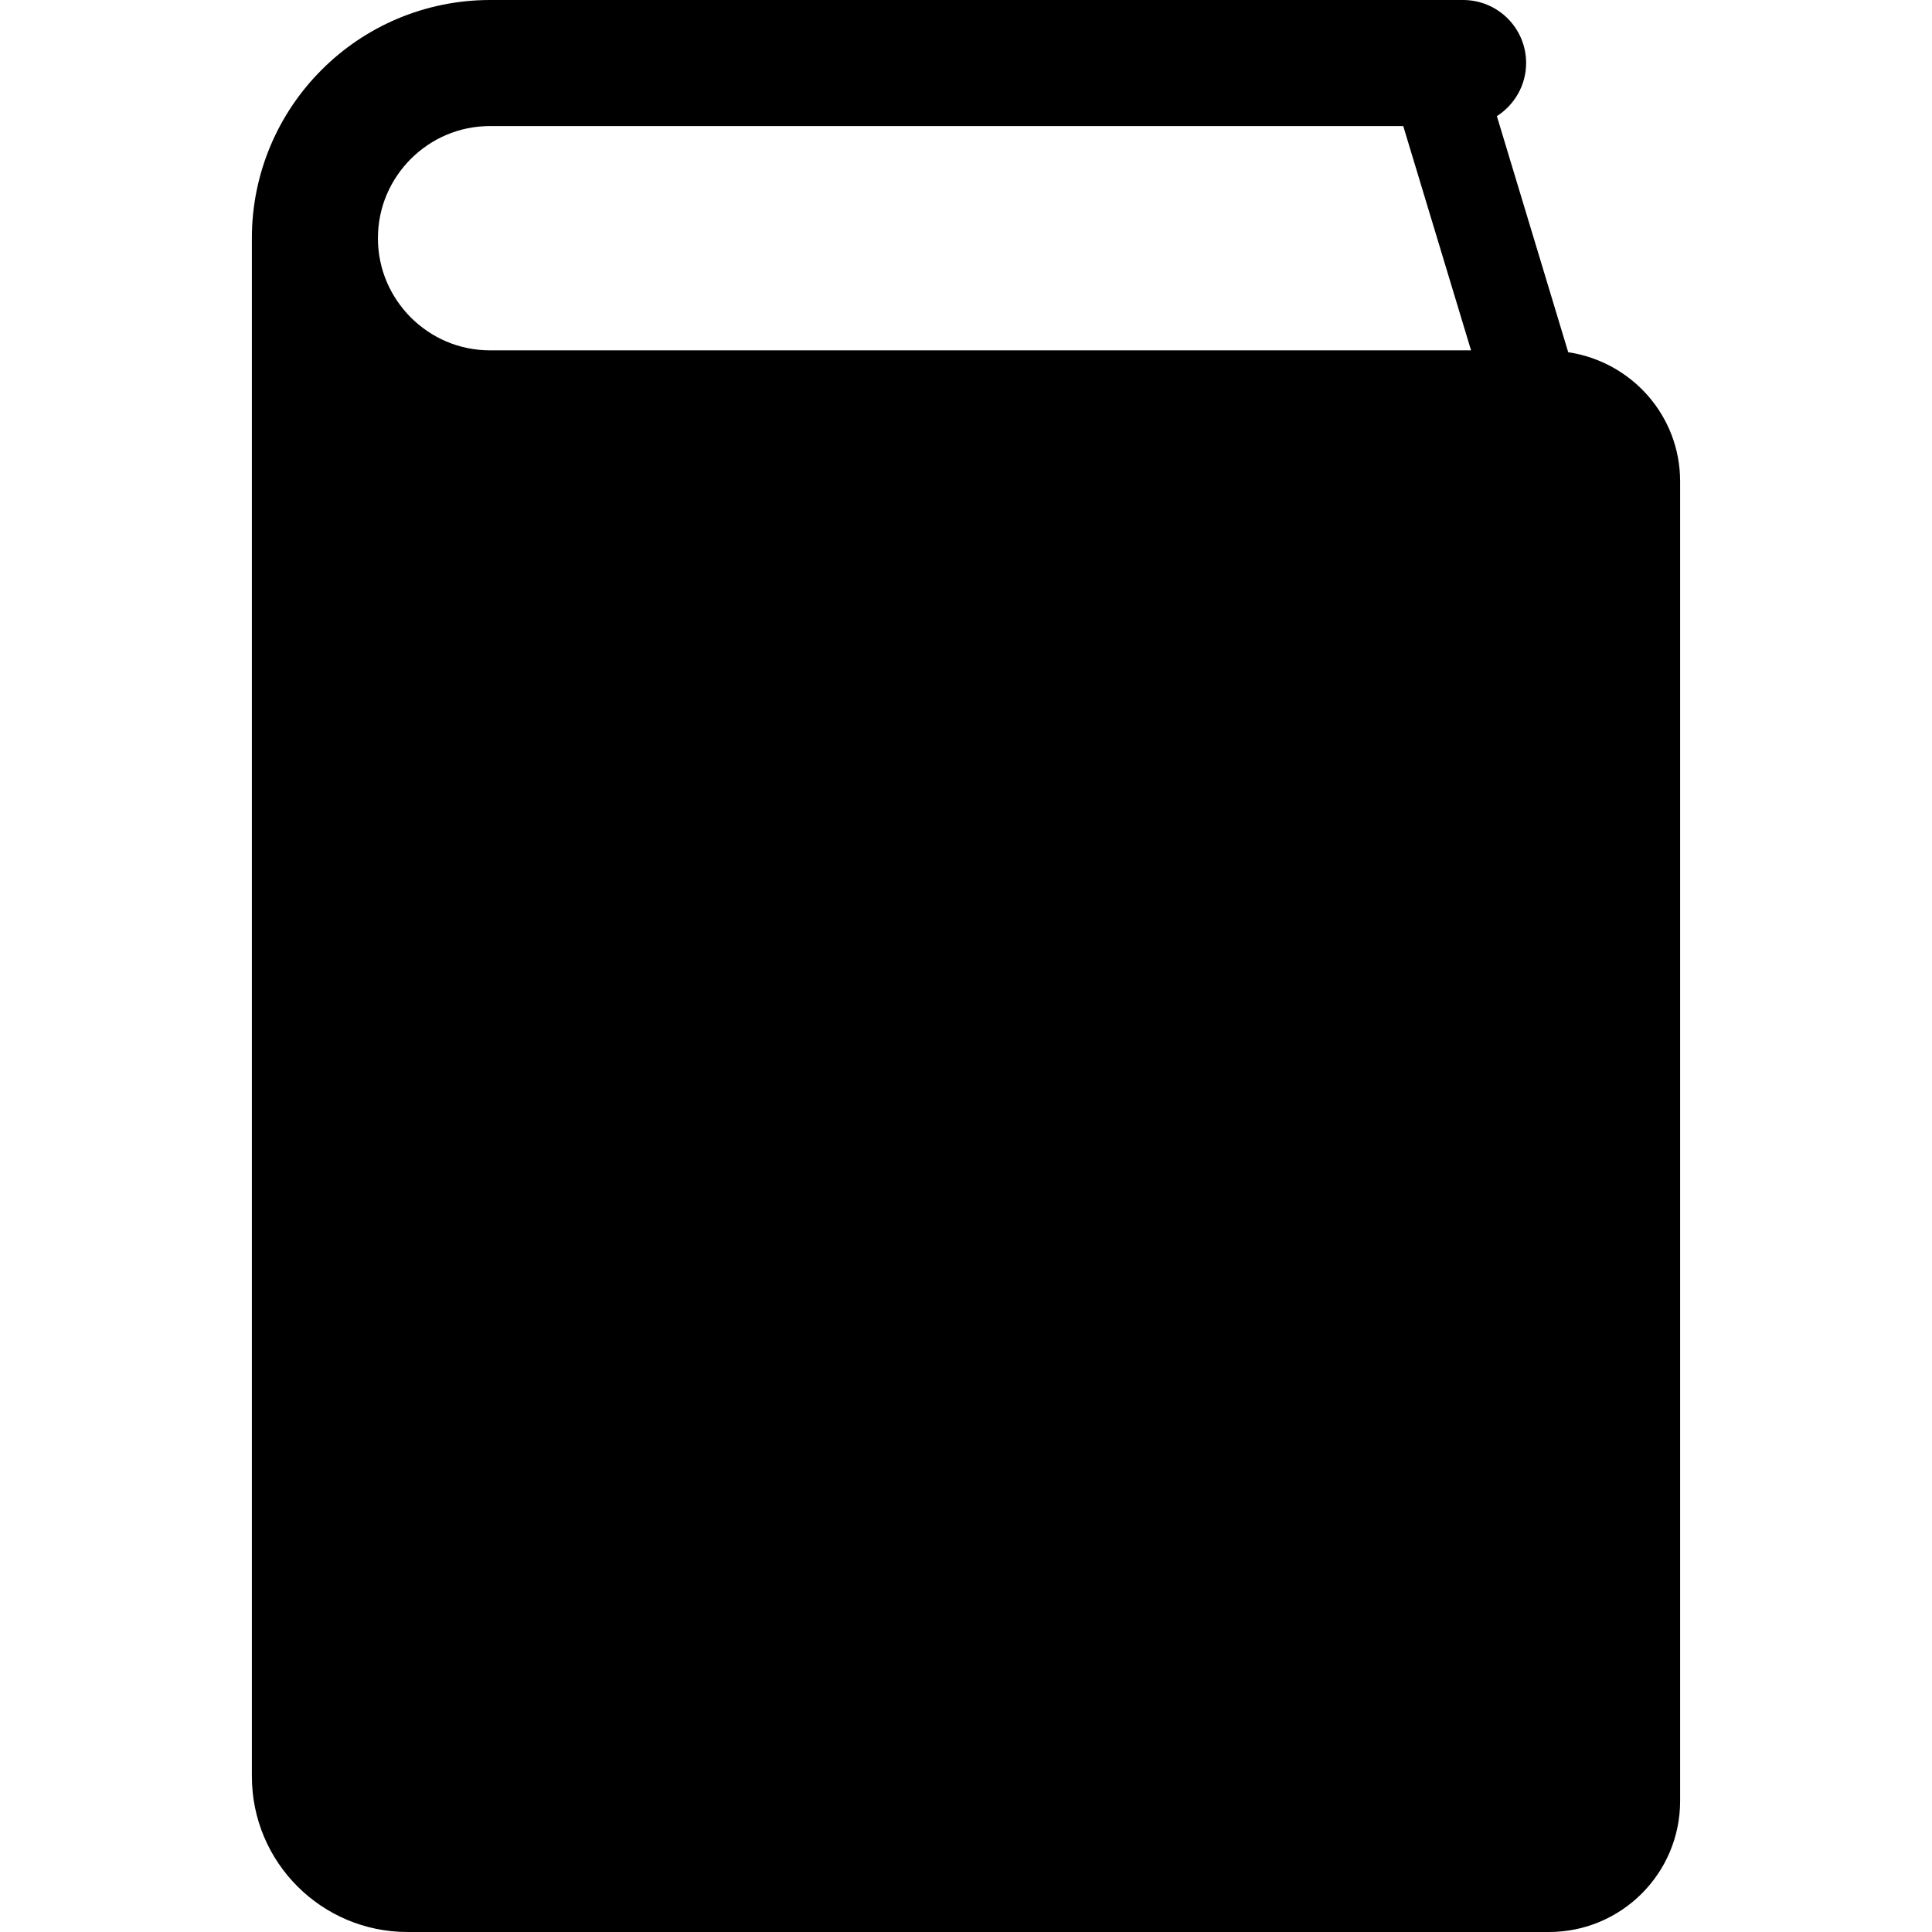
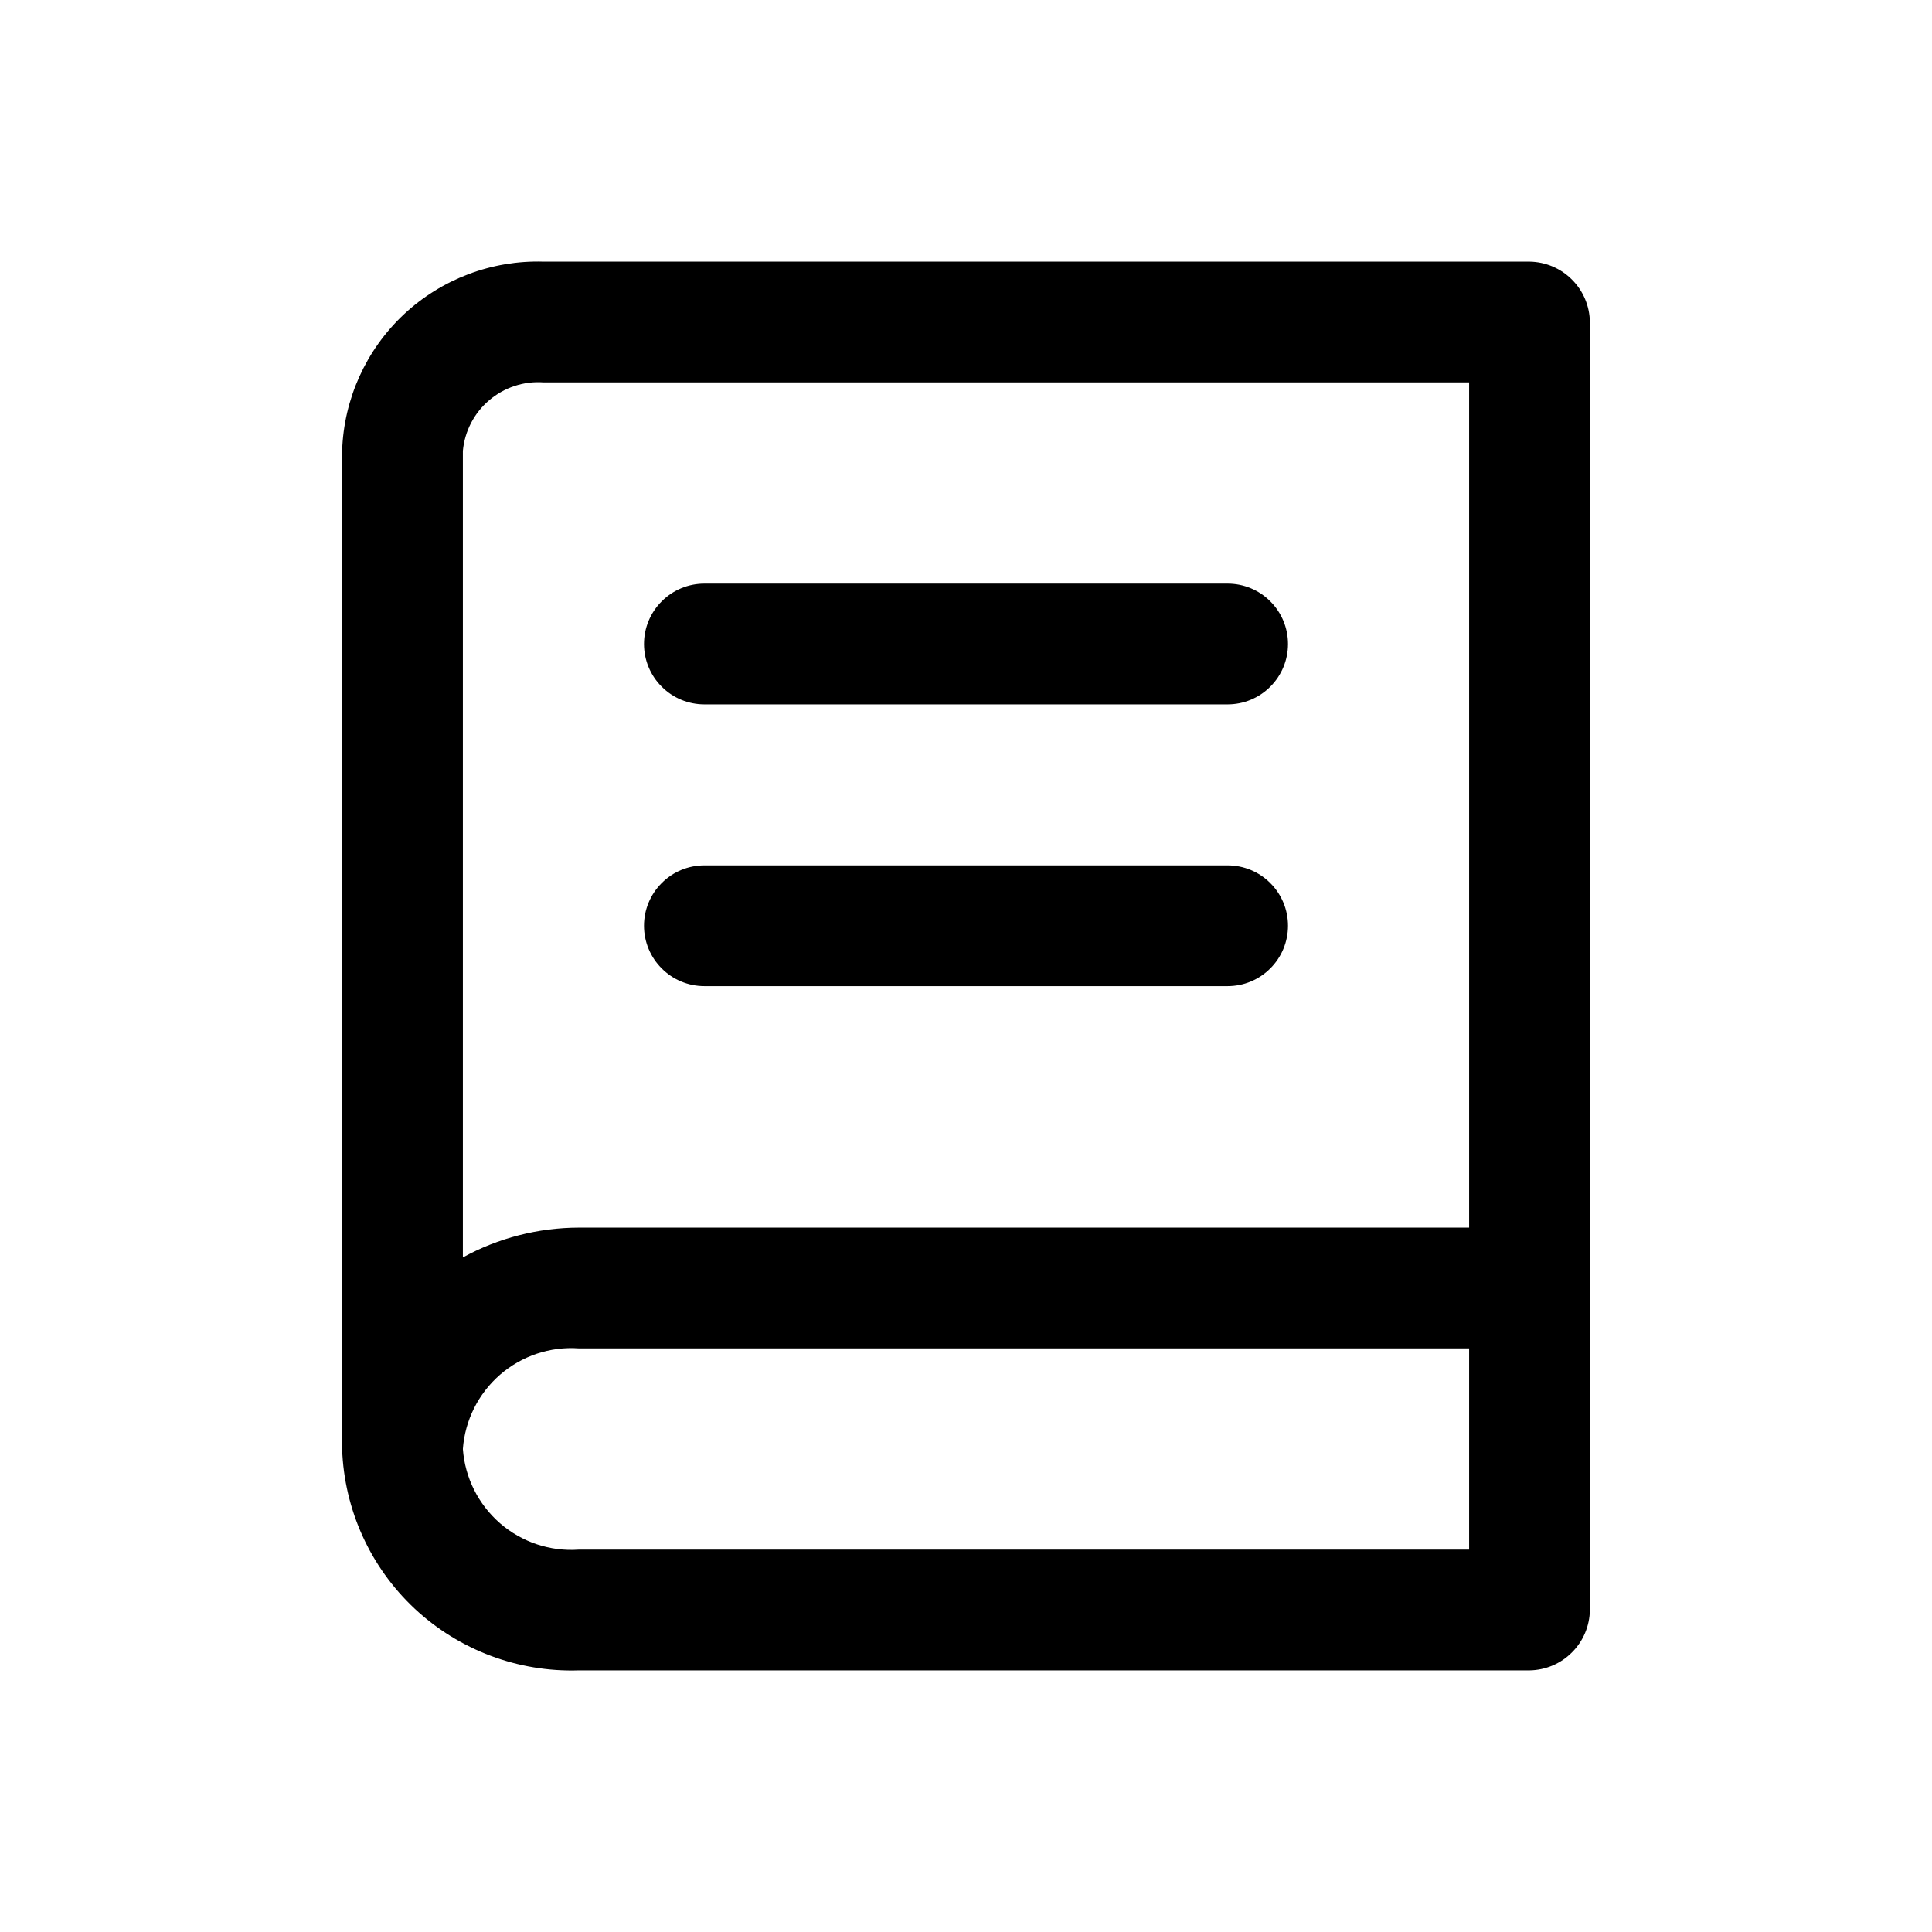
- <svg xmlns="http://www.w3.org/2000/svg" version="1.1" id="_x32_" width="800px" height="800px" viewBox="0 0 512 512" xml:space="preserve">
-   <style type="text/css">
- 
- 	.st0{fill:#000000;}
- 
- </style>
-   <g>
-     <path class="st0" d="M415.594,93.344l-18.906-62.563c4.625-2.969,7.75-8.156,7.75-14.078C404.438,7.469,396.969,0,387.719,0   H129.891C112.5,0,96.609,7.094,85.25,18.5c-11.406,11.359-18.516,27.25-18.5,44.625V470.75C66.75,493.531,85.219,512,108,512h302.5   c19.188,0,34.75-15.547,34.75-34.734V127.578C445.25,110.125,432.344,95.844,415.594,93.344z M129.891,92.844   c-8.266,0-15.594-3.313-21.016-8.703c-5.406-5.453-8.719-12.766-8.719-21.016s3.313-15.578,8.719-21.016   c5.422-5.391,12.75-8.703,21.016-8.703h241.984l17.969,59.438H129.891z" />
-   </g>
+ <svg xmlns="http://www.w3.org/2000/svg" width="800px" height="800px" viewBox="0 0 24 24" fill="none">
+   <path d="M19 3.25H6.75C6.107 3.231 5.483 3.468 5.014 3.908C4.546 4.349 4.271 4.957 4.25 5.6V18C4.276 18.754 4.6 19.467 5.151 19.983C5.703 20.498 6.436 20.774 7.19 20.75H19C19.198 20.747 19.387 20.668 19.527 20.527C19.668 20.387 19.747 20.198 19.75 20V4C19.747 3.802 19.668 3.613 19.527 3.473C19.387 3.332 19.198 3.253 19 3.25ZM18.25 19.25H7.19C6.833 19.275 6.482 19.157 6.212 18.923C5.942 18.688 5.776 18.357 5.75 18C5.776 17.643 5.942 17.312 6.212 17.077C6.482 16.843 6.833 16.725 7.19 16.75H18.25V19.25ZM18.25 15.25H7.19C6.687 15.251 6.191 15.378 5.75 15.62V5.6C5.773 5.356 5.89 5.13 6.077 4.972C6.264 4.813 6.505 4.733 6.75 4.75H18.25V15.25Z" fill="#000000" />
+   <path d="M8.75 8.75H15.25C15.449 8.75 15.64 8.671 15.78 8.53C15.921 8.39 16 8.199 16 8C16 7.801 15.921 7.61 15.78 7.47C15.64 7.329 15.449 7.25 15.25 7.25H8.75C8.551 7.25 8.36 7.329 8.22 7.47C8.079 7.61 8 7.801 8 8C8 8.199 8.079 8.39 8.22 8.53C8.36 8.671 8.551 8.75 8.75 8.75Z" fill="#000000" />
+   <path d="M8.75 12.25H15.25C15.449 12.25 15.64 12.171 15.78 12.03C15.921 11.89 16 11.699 16 11.5C16 11.301 15.921 11.11 15.78 10.97C15.64 10.829 15.449 10.75 15.25 10.75H8.75C8.551 10.75 8.36 10.829 8.22 10.97C8.079 11.11 8 11.301 8 11.5C8 11.699 8.079 11.89 8.22 12.03C8.36 12.171 8.551 12.25 8.75 12.25Z" fill="#000000" />
</svg>
